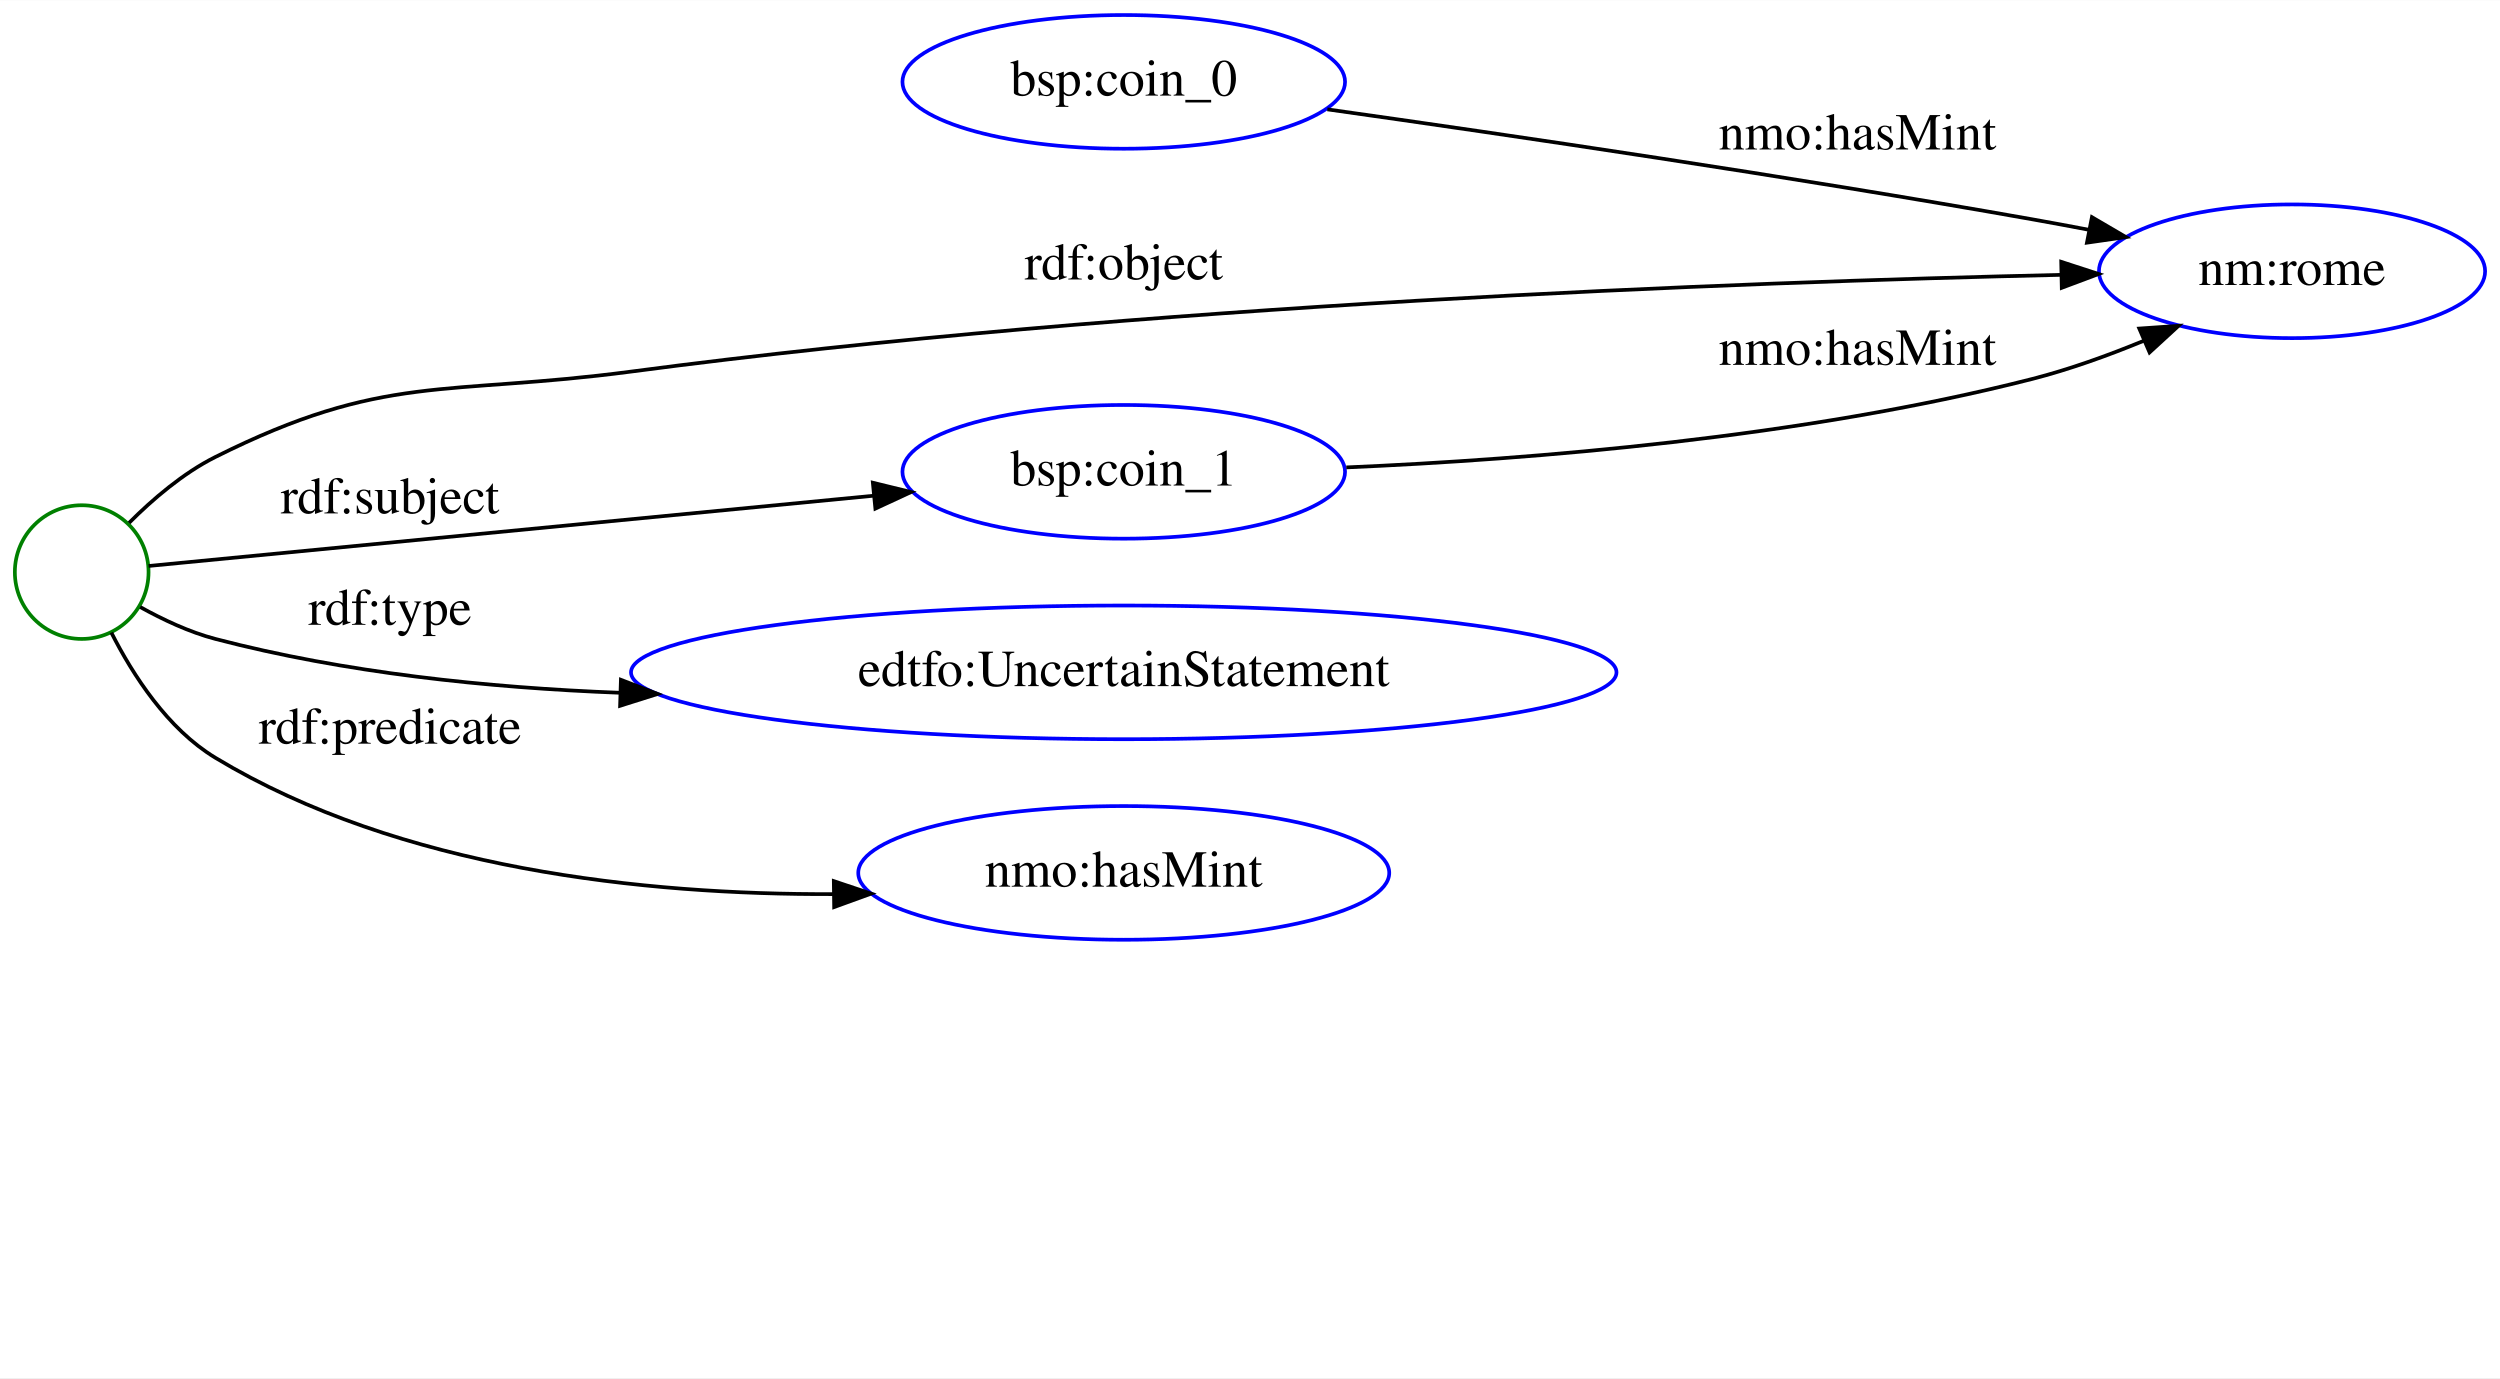
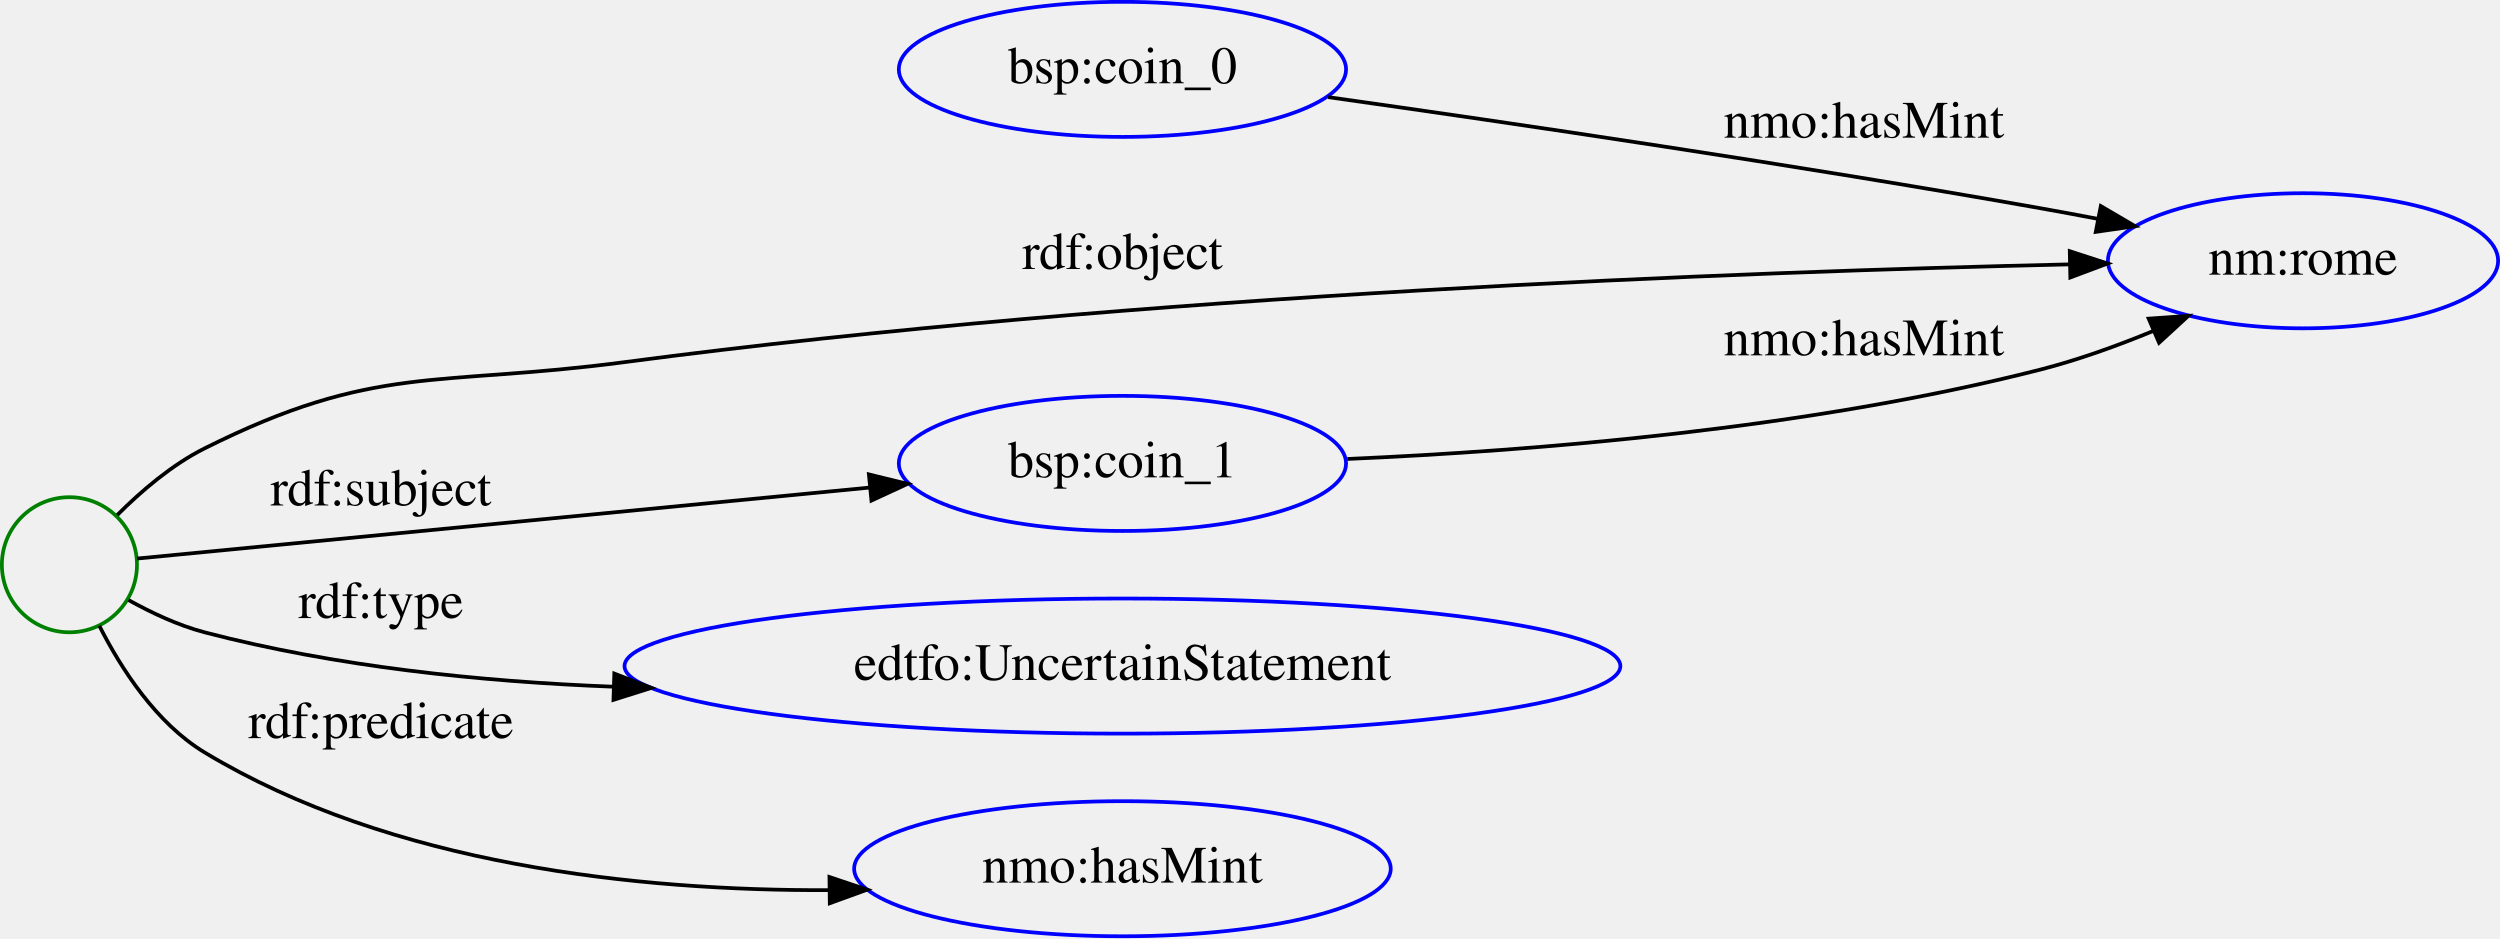
- <svg xmlns="http://www.w3.org/2000/svg" width="673pt" height="371pt" viewBox="0.00 0.00 673.17 371.00" version="1.1" id="svg2334">
+ <svg xmlns="http://www.w3.org/2000/svg" width="665.992pt" height="249.937pt" viewBox="0 0 666.16 249.937" version="1.1" id="svg2334">
  <defs id="defs2338" />
-   <g id="graph0" class="graph" transform="scale(1 1) rotate(0) translate(4 367)">
-     <polygon fill="white" stroke="transparent" points="-4,4 -4,-367 669.17,-367 669.17,4 -4,4" id="polygon2225" />
+   <g id="graph0" class="graph" transform="translate(0.5,363.4531)">
    <g id="node1" class="node">
-       <ellipse fill="none" stroke="blue" cx="298.59" cy="-345" rx="59.59" ry="18" id="ellipse2241" />
-       <text text-anchor="middle" x="298.59" y="-341.3" font-family="Times,serif" font-size="14.00" id="text2243">bsp:coin_0</text>
+       <ellipse fill="none" stroke="#0000ff" cx="298.59" cy="-345" rx="59.59" ry="18" id="ellipse2241" />
+       <text text-anchor="middle" x="298.59" y="-341.3" font-family="Times, serif" font-size="14px" id="text2243">bsp:coin_0</text>
    </g>
    <g id="node2" class="node">
-       <ellipse fill="none" stroke="blue" cx="613.17" cy="-294" rx="51.99" ry="18" id="ellipse2248" />
-       <text text-anchor="middle" x="613.17" y="-290.3" font-family="Times,serif" font-size="14.00" id="text2250">nm:rome</text>
+       <ellipse fill="none" stroke="#0000ff" cx="613.17" cy="-294" rx="51.99" ry="18" id="ellipse2248" />
+       <text text-anchor="middle" x="613.17" y="-290.3" font-family="Times, serif" font-size="14px" id="text2250">nm:rome</text>
    </g>
    <g id="edge1" class="edge">
-       <path fill="none" stroke="black" d="M353.41,-337.6C402.85,-330.62 478.1,-319.54 543.18,-308 548.16,-307.12 553.34,-306.15 558.52,-305.16" id="path2255" />
-       <polygon fill="black" stroke="black" points="559.29,-308.57 568.44,-303.21 557.95,-301.7 559.29,-308.57" id="polygon2257" />
-       <text text-anchor="middle" x="496.18" y="-326.8" font-family="Times,serif" font-size="14.00" id="text2259">nmo:hasMint</text>
+       <path fill="none" stroke="#000000" d="m 353.41,-337.6 c 49.44,6.98 124.69,18.06 189.77,29.6 4.98,0.88 10.16,1.85 15.34,2.84" id="path2255" />
+       <polygon fill="#000000" stroke="#000000" points="557.95,-301.7 559.29,-308.57 568.44,-303.21 " id="polygon2257" />
+       <text text-anchor="middle" x="496.18" y="-326.8" font-family="Times, serif" font-size="14px" id="text2259">nmo:hasMint</text>
    </g>
    <g id="node3" class="node">
-       <ellipse fill="none" stroke="blue" cx="298.59" cy="-240" rx="59.59" ry="18" id="ellipse2264" />
-       <text text-anchor="middle" x="298.59" y="-236.3" font-family="Times,serif" font-size="14.00" id="text2266">bsp:coin_1</text>
+       <ellipse fill="none" stroke="#0000ff" cx="298.59" cy="-240" rx="59.59" ry="18" id="ellipse2264" />
+       <text text-anchor="middle" x="298.59" y="-236.3" font-family="Times, serif" font-size="14px" id="text2266">bsp:coin_1</text>
    </g>
    <g id="edge2" class="edge">
-       <path fill="none" stroke="black" d="M358.51,-241.19C408.38,-243.35 481.39,-249.22 543.18,-265 553.18,-267.56 563.63,-271.32 573.28,-275.3" id="path2271" />
-       <polygon fill="black" stroke="black" points="572.04,-278.58 582.61,-279.31 574.81,-272.15 572.04,-278.58" id="polygon2273" />
-       <text text-anchor="middle" x="496.18" y="-268.8" font-family="Times,serif" font-size="14.00" id="text2275">nmo:hasMint</text>
+       <path fill="none" stroke="#000000" d="m 358.51,-241.19 c 49.87,-2.16 122.88,-8.03 184.67,-23.81 10,-2.56 20.45,-6.32 30.1,-10.3" id="path2271" />
+       <polygon fill="#000000" stroke="#000000" points="574.81,-272.15 572.04,-278.58 582.61,-279.31 " id="polygon2273" />
+       <text text-anchor="middle" x="496.18" y="-268.8" font-family="Times, serif" font-size="14px" id="text2275">nmo:hasMint</text>
    </g>
    <g id="node4" class="node">
-       <ellipse fill="none" stroke="green" cx="18" cy="-213" rx="18" ry="18" id="ellipse2280" />
+       <circle fill="none" stroke="#008000" cx="18" cy="-213" id="ellipse2280" r="18" />
    </g>
    <g id="edge4" class="edge">
-       <path fill="none" stroke="black" d="M30.76,-226.26C37.05,-232.56 45.29,-239.64 54,-244 99.45,-266.73 115.62,-260.34 166,-267 302.77,-285.09 464.74,-291.07 550.96,-293.04" id="path2285" />
-       <polygon fill="black" stroke="black" points="551.02,-296.55 561.09,-293.27 551.17,-289.55 551.02,-296.55" id="polygon2287" />
-       <text text-anchor="middle" x="298.59" y="-291.8" font-family="Times,serif" font-size="14.00" id="text2289">rdf:object</text>
+       <path fill="none" stroke="#000000" d="m 30.76,-226.26 c 6.29,-6.3 14.53,-13.38 23.24,-17.74 45.45,-22.73 61.62,-16.34 112,-23 136.77,-18.09 298.74,-24.07 384.96,-26.04" id="path2285" />
+       <polygon fill="#000000" stroke="#000000" points="551.17,-289.55 551.02,-296.55 561.09,-293.27 " id="polygon2287" />
+       <text text-anchor="middle" x="298.59" y="-291.8" font-family="Times, serif" font-size="14px" id="text2289">rdf:object</text>
    </g>
    <g id="edge6" class="edge">
-       <path fill="none" stroke="black" d="M36.01,-214.65C73.91,-218.32 167.03,-227.35 231.27,-233.57" id="path2294" />
-       <polygon fill="black" stroke="black" points="231.03,-237.07 241.32,-234.55 231.71,-230.1 231.03,-237.07" id="polygon2296" />
-       <text text-anchor="middle" x="101" y="-228.8" font-family="Times,serif" font-size="14.00" id="text2298">rdf:subject</text>
+       <path fill="none" stroke="#000000" d="m 36.01,-214.65 c 37.9,-3.67 131.02,-12.7 195.26,-18.92" id="path2294" />
+       <polygon fill="#000000" stroke="#000000" points="231.71,-230.1 231.03,-237.07 241.32,-234.55 " id="polygon2296" />
+       <text text-anchor="middle" x="101" y="-228.8" font-family="Times, serif" font-size="14px" id="text2298">rdf:subject</text>
    </g>
    <g id="node5" class="node">
-       <ellipse fill="none" stroke="blue" cx="298.59" cy="-186" rx="132.68" ry="18" id="ellipse2303" />
-       <text text-anchor="middle" x="298.59" y="-182.3" font-family="Times,serif" font-size="14.00" id="text2305">edtfo:UncertainStatement</text>
+       <ellipse fill="none" stroke="#0000ff" cx="298.59" cy="-186" rx="132.68" ry="18" id="ellipse2303" />
+       <text text-anchor="middle" x="298.59" y="-182.3" font-family="Times, serif" font-size="14px" id="text2305">edtfo:UncertainStatement</text>
    </g>
    <g id="edge3" class="edge">
-       <path fill="none" stroke="black" d="M33.75,-203.59C39.79,-200.24 46.99,-196.83 54,-195 88.71,-185.92 127.14,-181.86 163.03,-180.5" id="path2310" />
-       <polygon fill="black" stroke="black" points="163.19,-184 173.08,-180.19 162.97,-177 163.19,-184" id="polygon2312" />
-       <text text-anchor="middle" x="101" y="-198.8" font-family="Times,serif" font-size="14.00" id="text2314">rdf:type</text>
+       <path fill="none" stroke="#000000" d="m 33.75,-203.59 c 6.04,3.35 13.24,6.76 20.25,8.59 34.71,9.08 73.14,13.14 109.03,14.5" id="path2310" />
+       <polygon fill="#000000" stroke="#000000" points="162.97,-177 163.19,-184 173.08,-180.19 " id="polygon2312" />
+       <text text-anchor="middle" x="101" y="-198.8" font-family="Times, serif" font-size="14px" id="text2314">rdf:type</text>
    </g>
    <g id="node6" class="node">
-       <ellipse fill="none" stroke="blue" cx="298.59" cy="-132" rx="71.49" ry="18" id="ellipse2319" />
-       <text text-anchor="middle" x="298.59" y="-128.3" font-family="Times,serif" font-size="14.00" id="text2321">nmo:hasMint</text>
+       <ellipse fill="none" stroke="#0000ff" cx="298.59" cy="-132" rx="71.49" ry="18" id="ellipse2319" />
+       <text text-anchor="middle" x="298.59" y="-128.3" font-family="Times, serif" font-size="14px" id="text2321">nmo:hasMint</text>
    </g>
    <g id="edge5" class="edge">
-       <path fill="none" stroke="black" d="M25.98,-196.71C31.76,-185.31 41.12,-170.78 54,-163 103.76,-132.95 169.62,-126.11 220.31,-126.29" id="path2326" />
-       <polygon fill="black" stroke="black" points="220.52,-129.79 230.56,-126.42 220.61,-122.8 220.52,-129.79" id="polygon2328" />
-       <text text-anchor="middle" x="101" y="-166.8" font-family="Times,serif" font-size="14.00" id="text2330">rdf:predicate</text>
+       <path fill="none" stroke="#000000" d="m 25.98,-196.71 c 5.78,11.4 15.14,25.93 28.02,33.71 49.76,30.05 115.62,36.89 166.31,36.71" id="path2326" />
+       <polygon fill="#000000" stroke="#000000" points="220.61,-122.8 220.52,-129.79 230.56,-126.42 " id="polygon2328" />
+       <text text-anchor="middle" x="101" y="-166.8" font-family="Times, serif" font-size="14px" id="text2330">rdf:predicate</text>
    </g>
  </g>
</svg>
